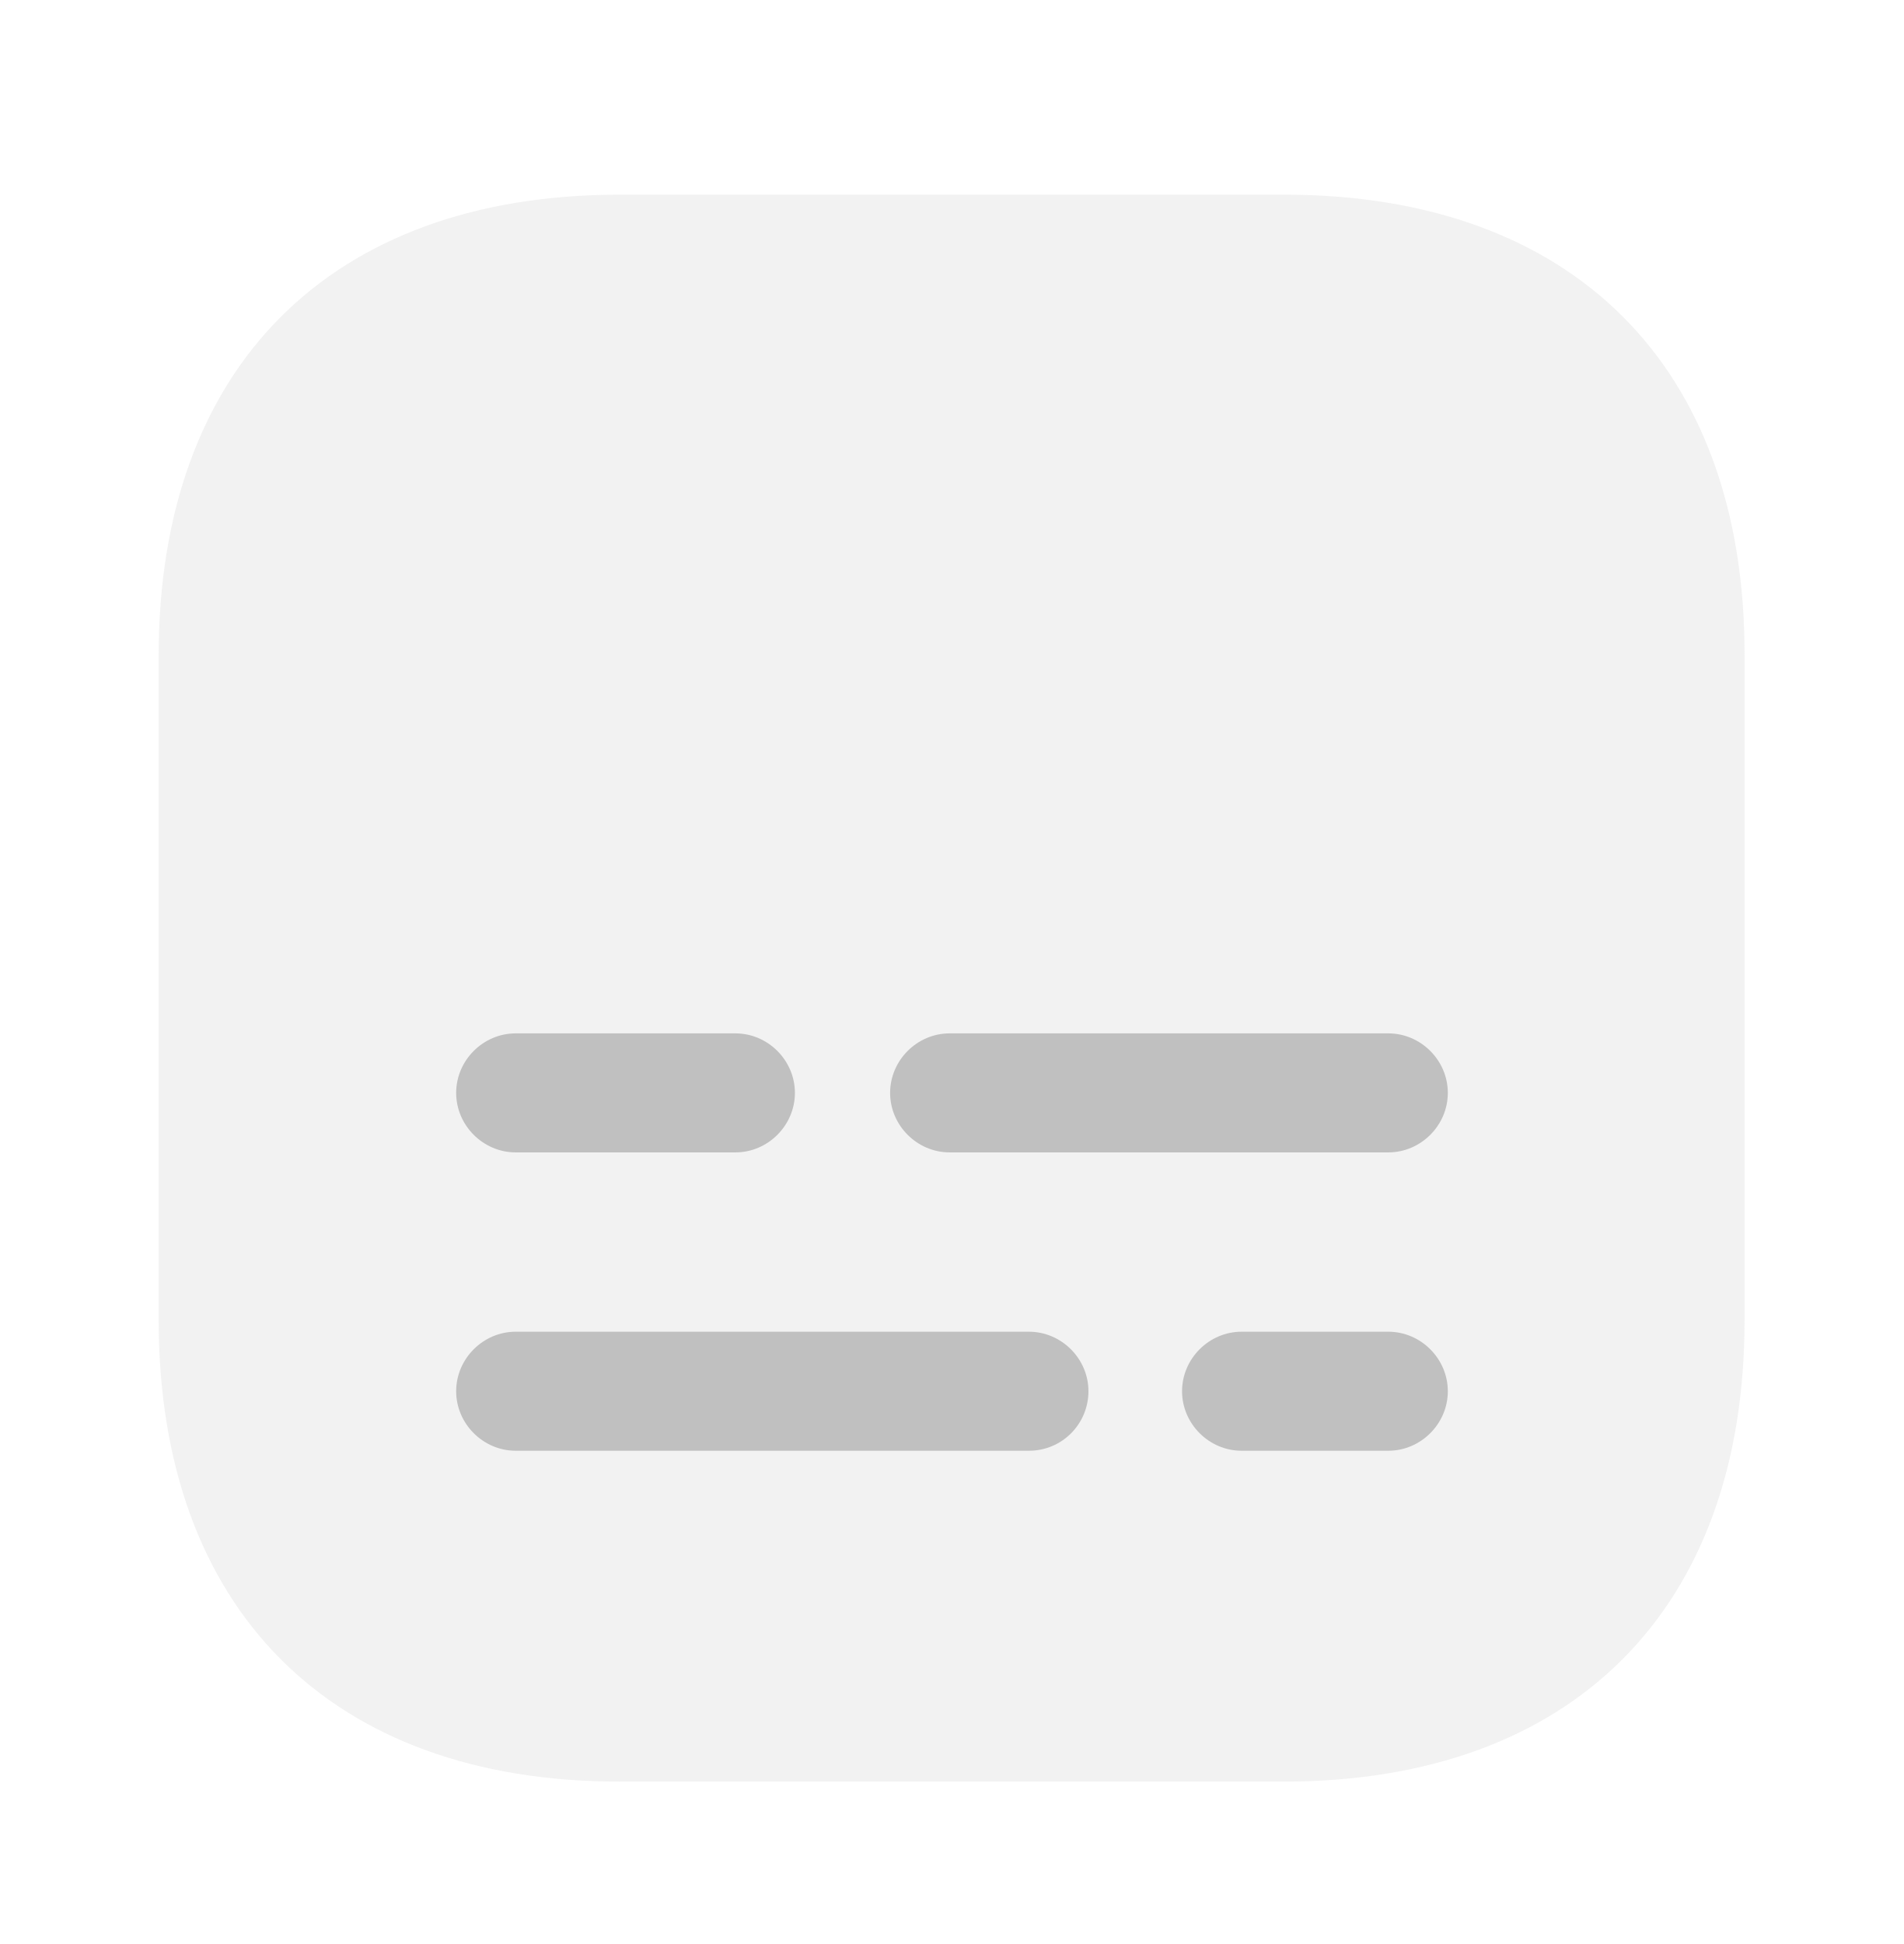
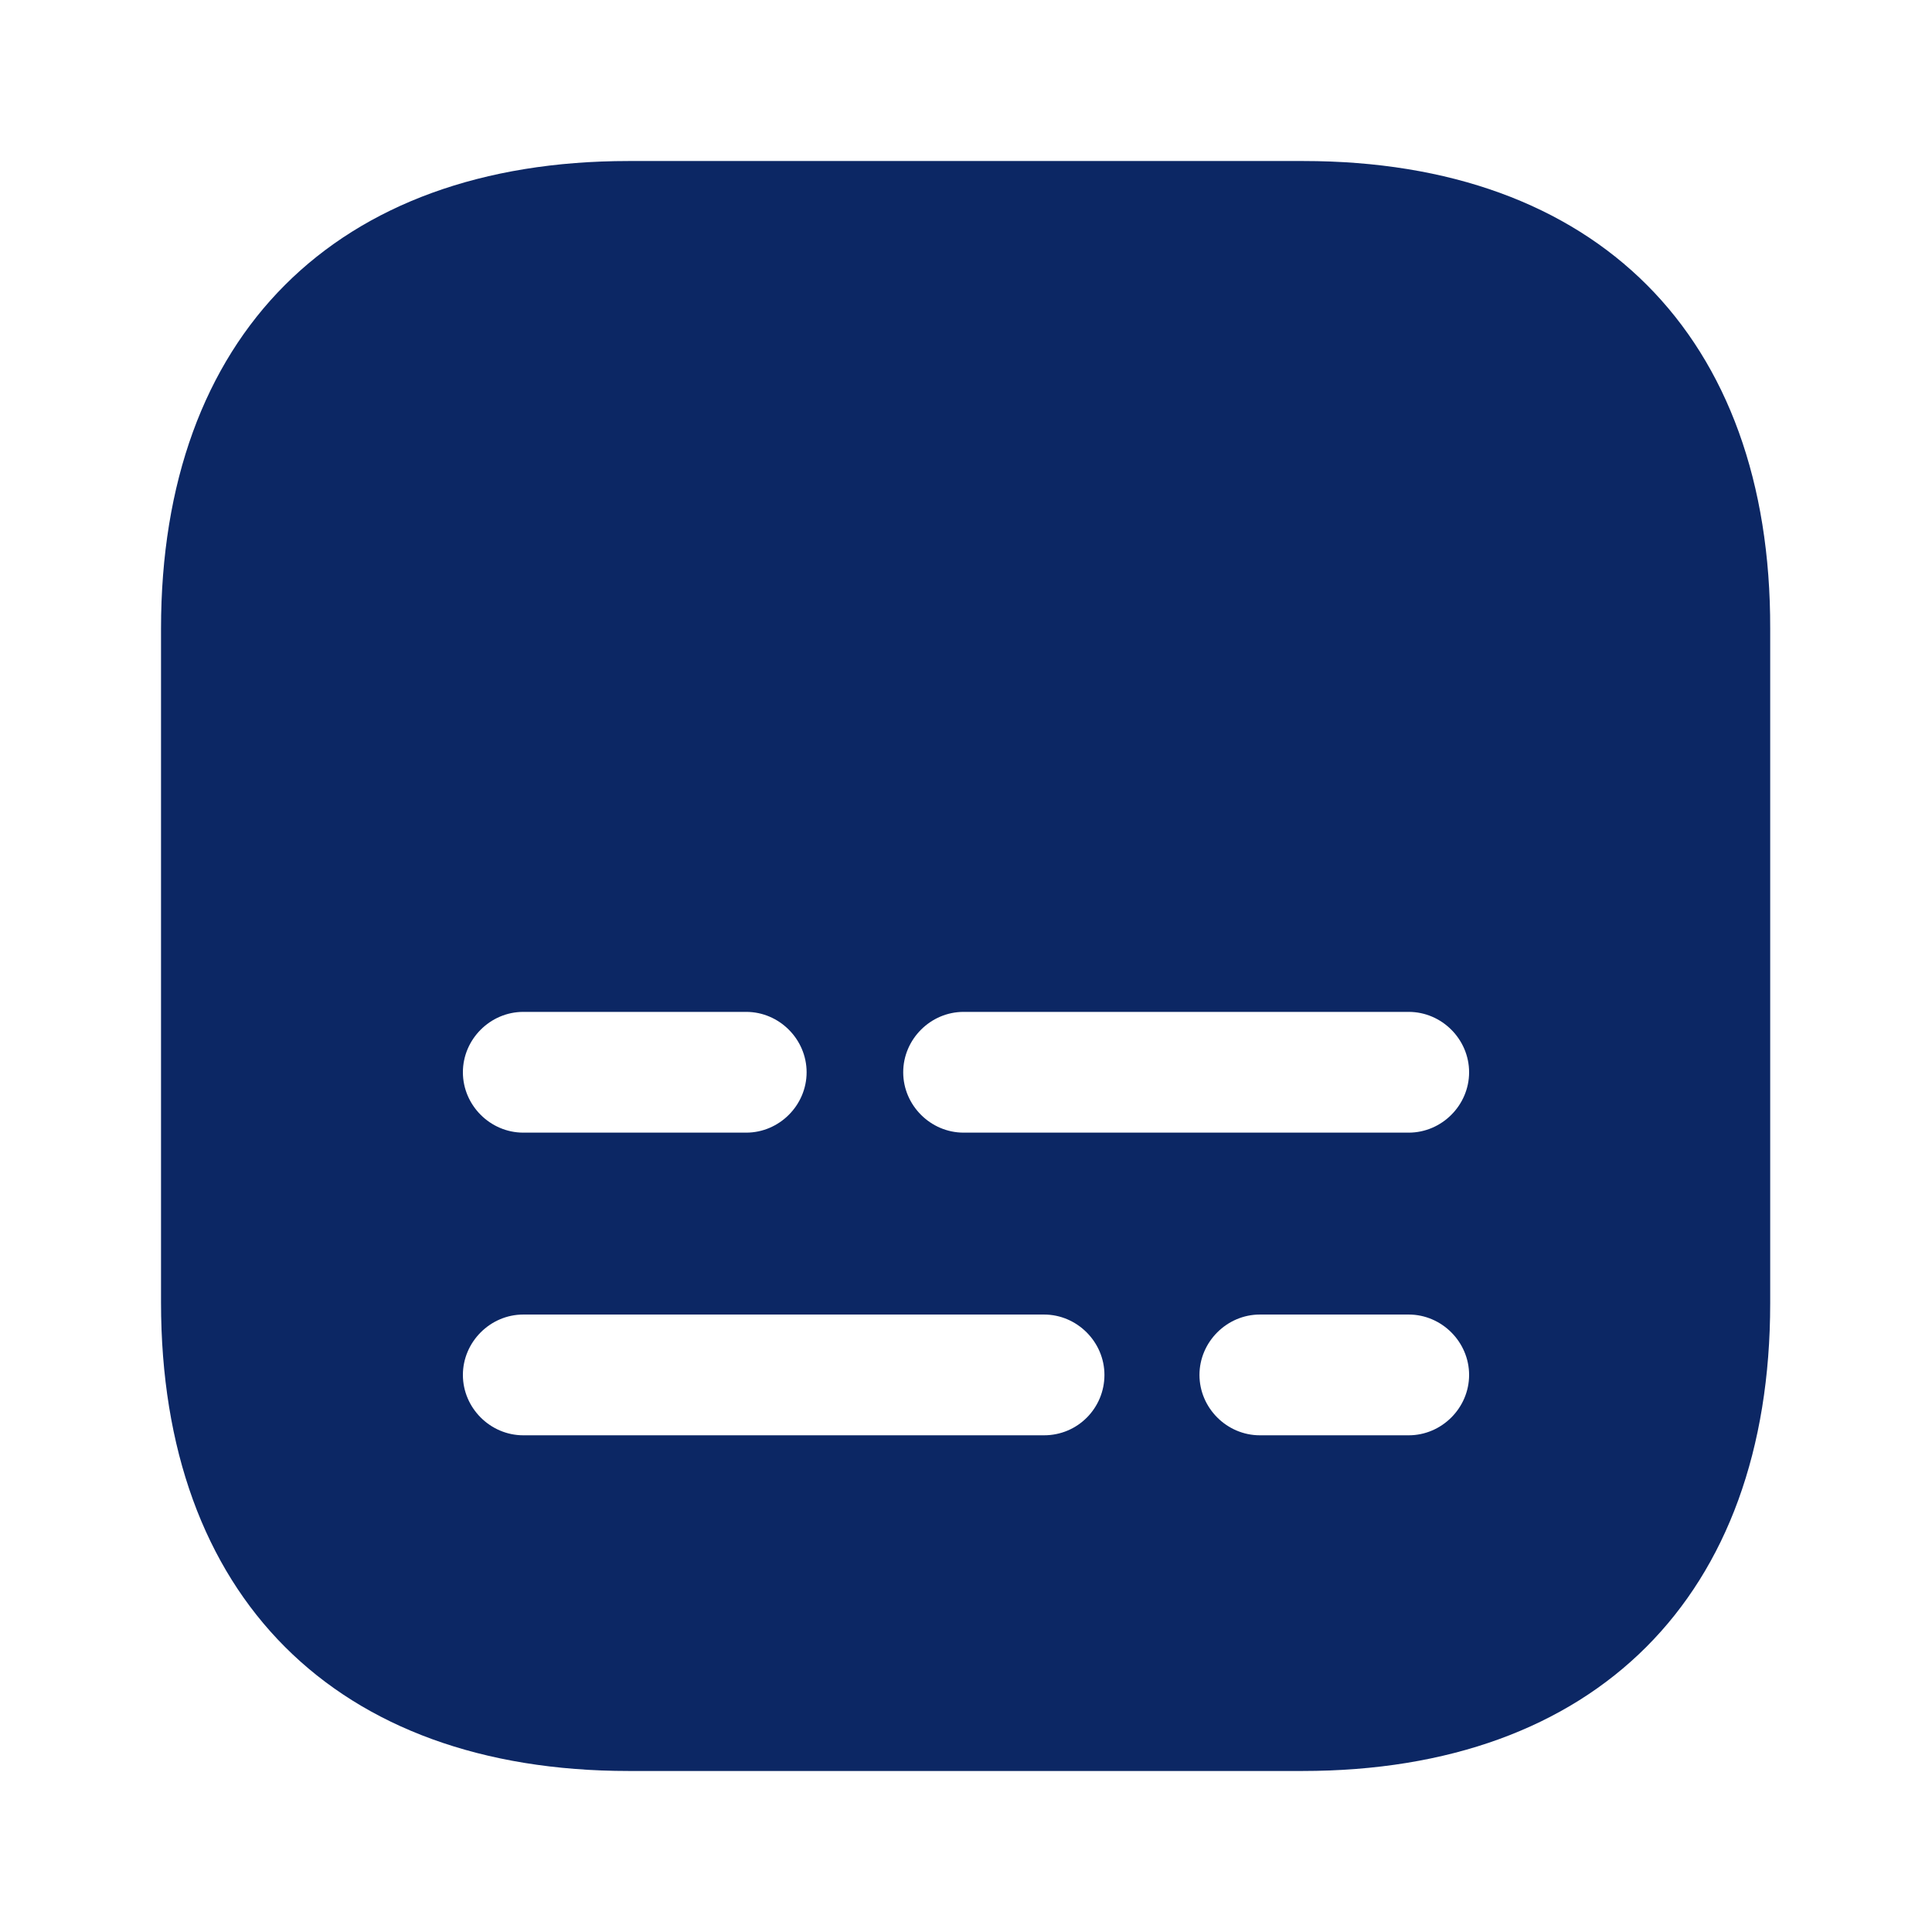
- <svg xmlns="http://www.w3.org/2000/svg" width="48" height="49" viewBox="0 0 48 49" fill="none">
-   <path d="M35 36.567H31.3C30.48 36.567 29.8 35.887 29.8 35.067C29.8 34.247 30.48 33.567 31.3 33.567H35C35.82 33.567 36.5 34.247 36.5 35.067C36.5 35.887 35.82 36.567 35 36.567Z" fill="#ACACAC" style="fill:#ACACAC;fill:color(display-p3 0.674 0.674 0.674);fill-opacity:1;" />
-   <path d="M25.94 36.567H13C12.18 36.567 11.5 35.887 11.5 35.067C11.5 34.247 12.18 33.567 13 33.567H25.94C26.76 33.567 27.44 34.247 27.44 35.067C27.44 35.887 26.78 36.567 25.94 36.567Z" fill="#ACACAC" style="fill:#ACACAC;fill:color(display-p3 0.674 0.674 0.674);fill-opacity:1;" />
-   <path d="M35 29.047H23.94C23.12 29.047 22.44 28.367 22.44 27.547C22.44 26.727 23.12 26.047 23.94 26.047H35C35.82 26.047 36.5 26.727 36.5 27.547C36.5 28.367 35.82 29.047 35 29.047Z" fill="#ACACAC" style="fill:#ACACAC;fill:color(display-p3 0.674 0.674 0.674);fill-opacity:1;" />
-   <path d="M18.54 29.047H13C12.18 29.047 11.5 28.367 11.5 27.547C11.5 26.727 12.18 26.047 13 26.047H18.54C19.36 26.047 20.04 26.727 20.04 27.547C20.04 28.367 19.36 29.047 18.54 29.047Z" fill="#ACACAC" style="fill:#ACACAC;fill:color(display-p3 0.674 0.674 0.674);fill-opacity:1;" />
-   <path opacity="0.4" d="M32.38 4.907H15.62C8.34 4.907 4 9.247 4 16.527V33.267C4 40.567 8.34 44.907 15.62 44.907H32.36C39.64 44.907 43.98 40.567 43.98 33.287V16.527C44 9.247 39.66 4.907 32.38 4.907Z" fill="#DEDEDE" style="fill:#DEDEDE;fill:color(display-p3 0.871 0.871 0.871);fill-opacity:1;" />
+ <svg xmlns="http://www.w3.org/2000/svg" width="32" height="32" viewBox="0 0 32 32" fill="none">
+   <path d="M21.587 2.667H10.413C5.56 2.667 2.667 5.56 2.667 10.413V21.573C2.667 26.44 5.56 29.333 10.413 29.333H21.573C26.427 29.333 29.32 26.44 29.32 21.587V10.413C29.333 5.56 26.44 2.667 21.587 2.667ZM8.667 16.76H12.36C12.907 16.76 13.36 17.213 13.36 17.76C13.36 18.307 12.907 18.76 12.36 18.76H8.667C8.12 18.76 7.667 18.307 7.667 17.76C7.667 17.213 8.12 16.76 8.667 16.76ZM17.293 23.773H8.667C8.12 23.773 7.667 23.32 7.667 22.773C7.667 22.227 8.12 21.773 8.667 21.773H17.293C17.84 21.773 18.293 22.227 18.293 22.773C18.293 23.32 17.853 23.773 17.293 23.773ZM23.333 23.773H20.867C20.32 23.773 19.867 23.32 19.867 22.773C19.867 22.227 20.32 21.773 20.867 21.773H23.333C23.88 21.773 24.333 22.227 24.333 22.773C24.333 23.32 23.88 23.773 23.333 23.773ZM23.333 18.76H15.96C15.413 18.76 14.96 18.307 14.96 17.76C14.96 17.213 15.413 16.76 15.96 16.76H23.333C23.88 16.76 24.333 17.213 24.333 17.76C24.333 18.307 23.88 18.76 23.333 18.76Z" fill="#0C2764" style="fill:#0C2764;fill:color(display-p3 0.047 0.153 0.392);fill-opacity:1;" />
</svg>
